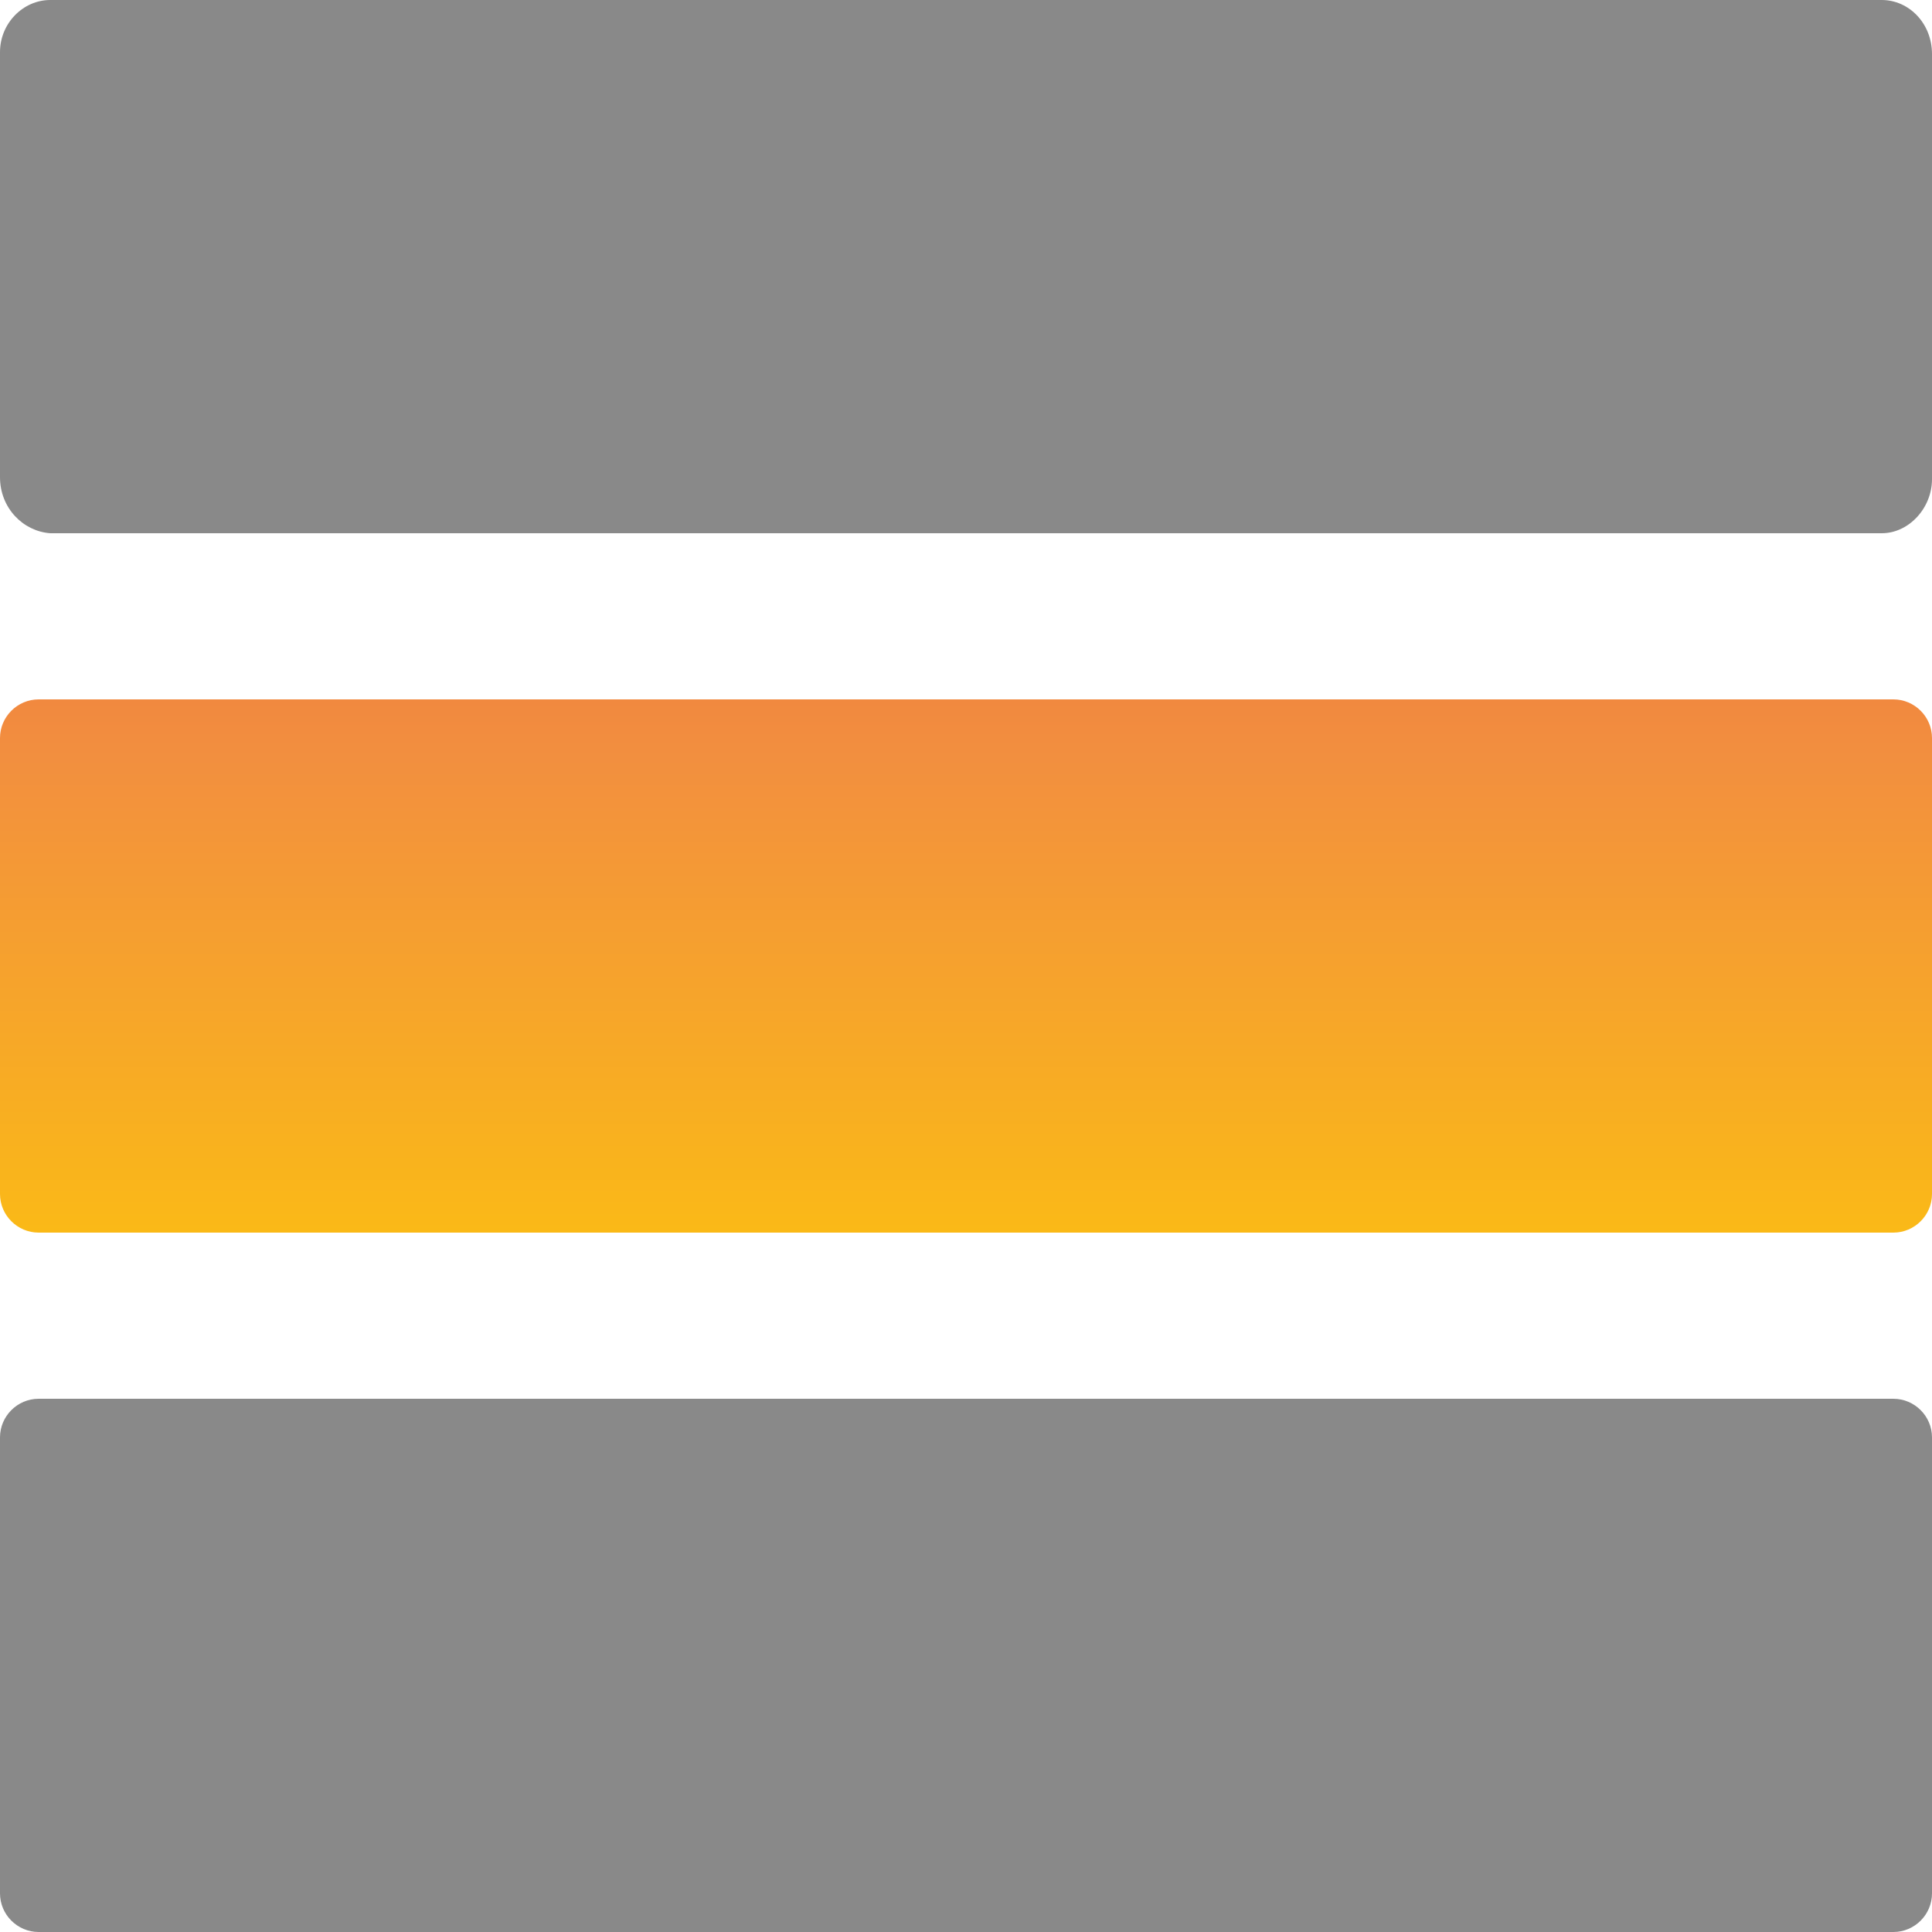
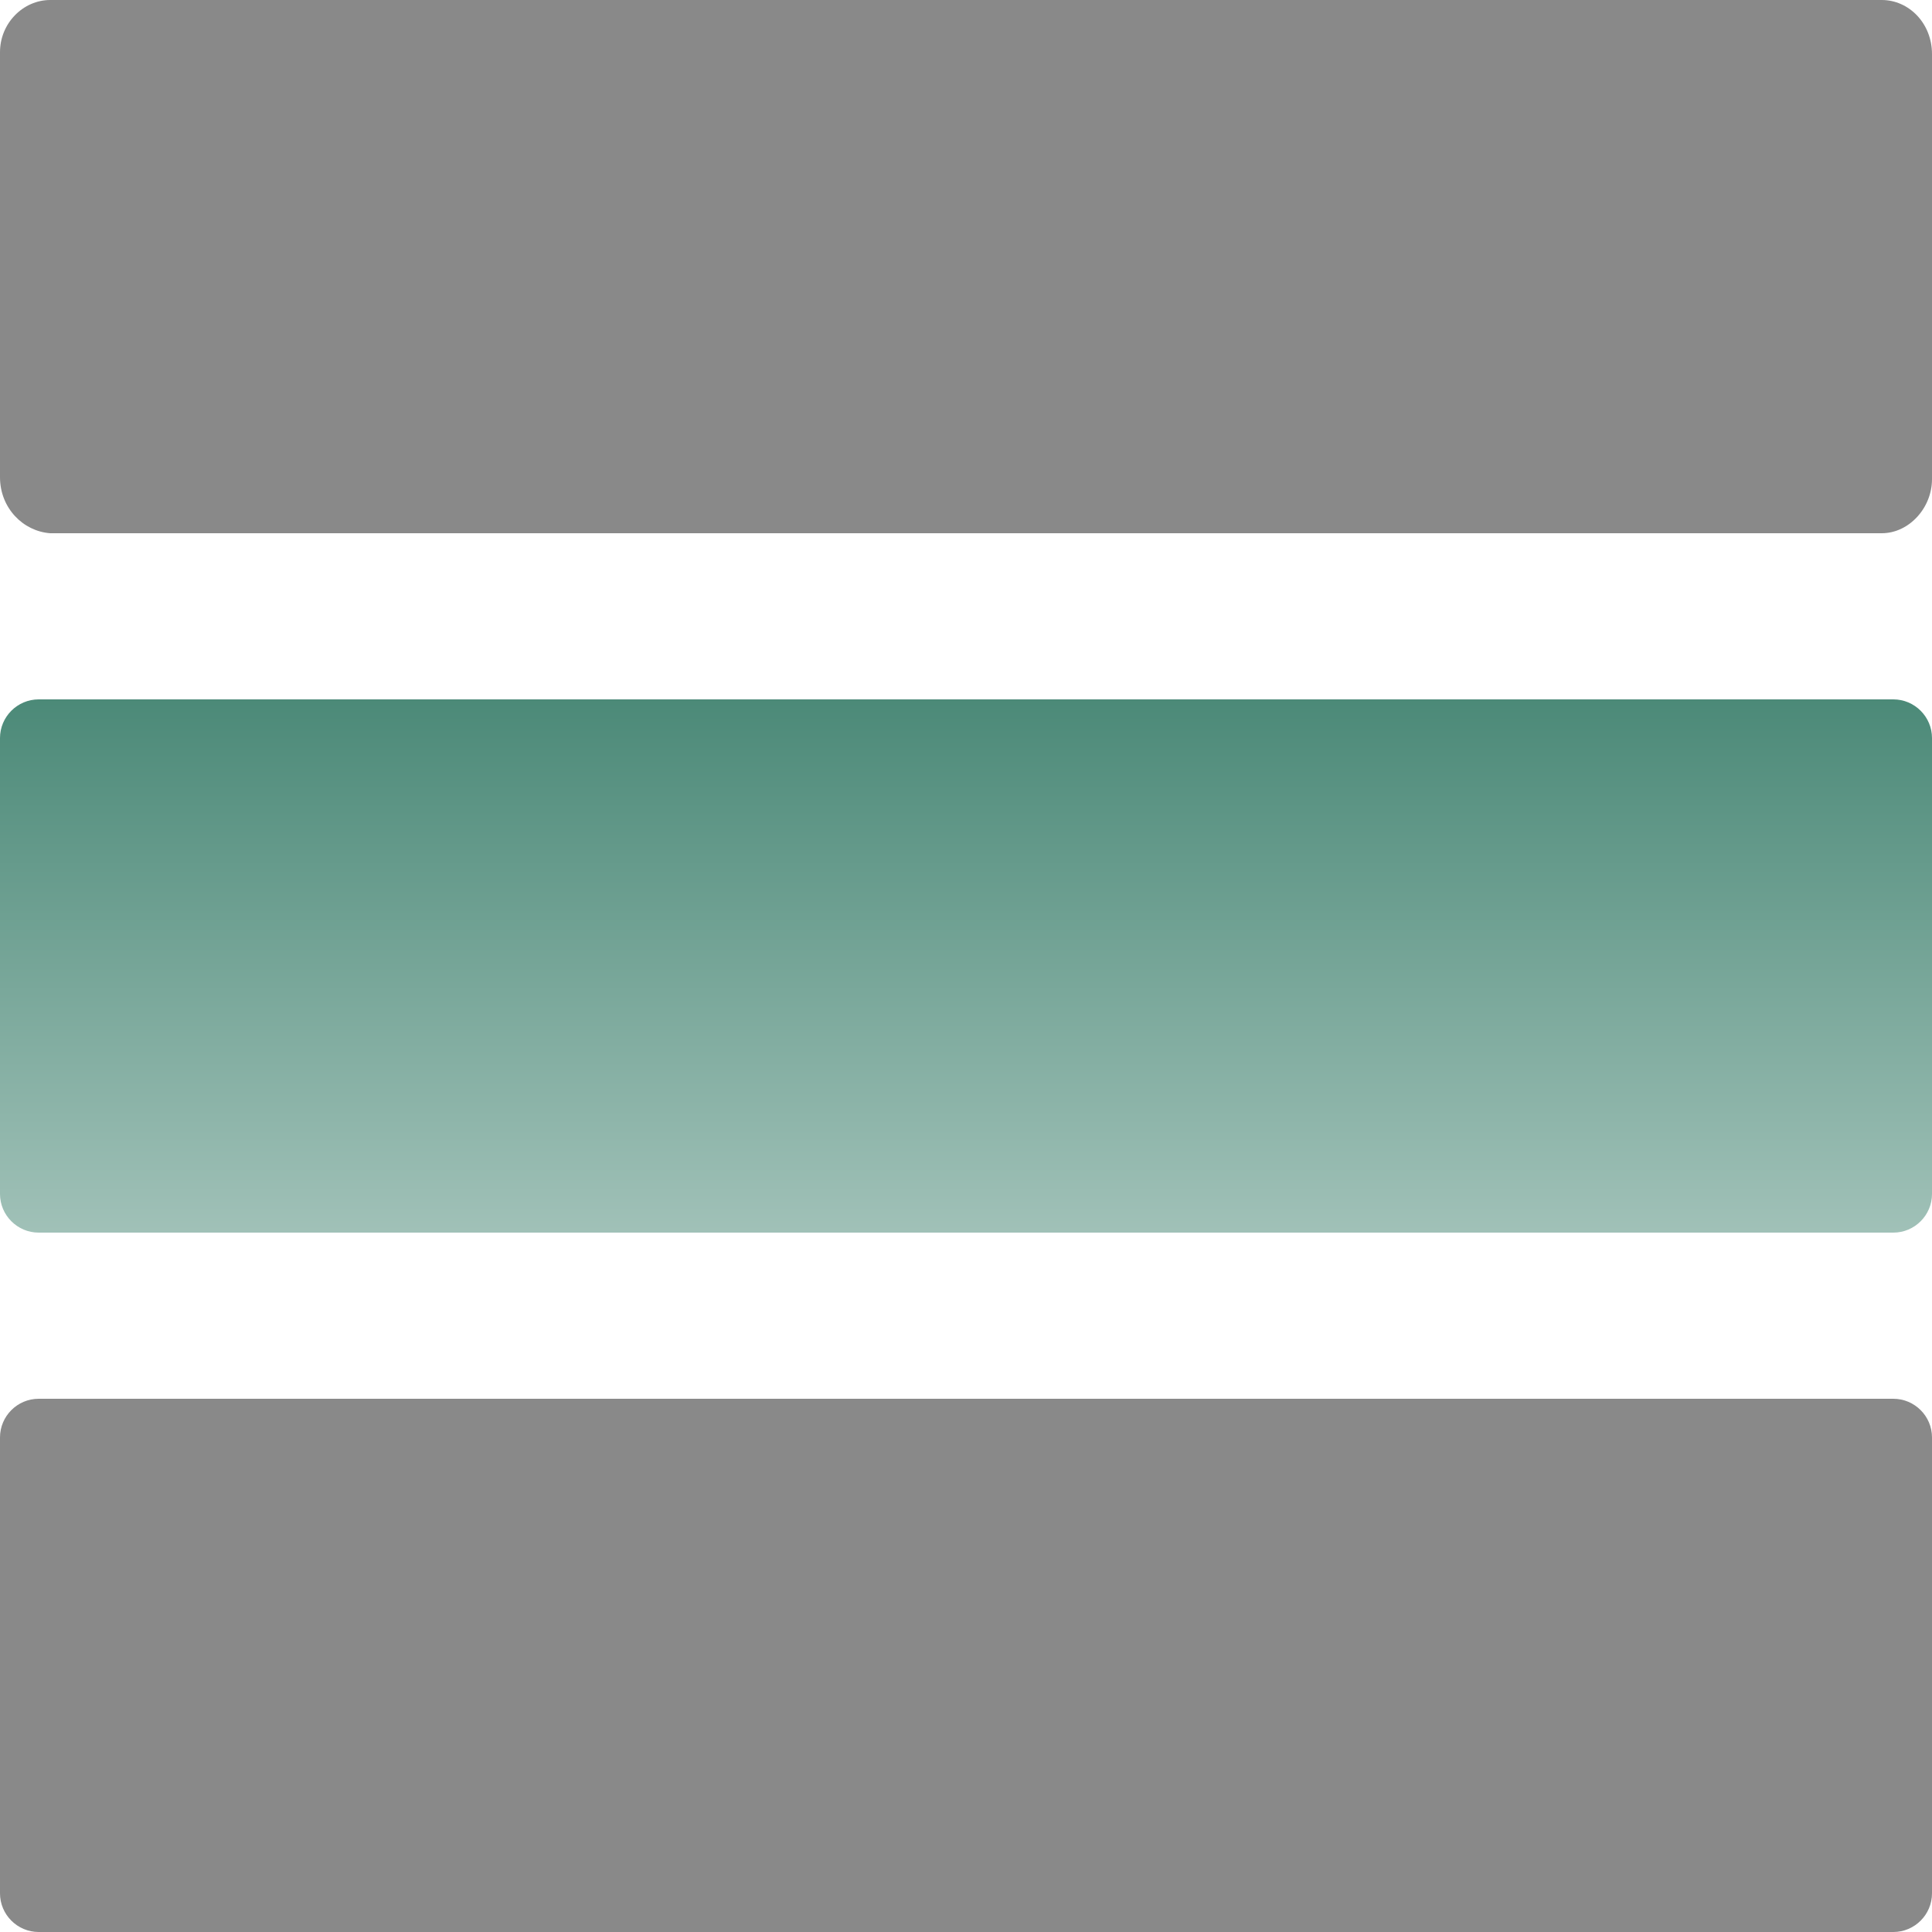
<svg xmlns="http://www.w3.org/2000/svg" version="1.1" id="Layer_1" x="0px" y="0px" width="100px" height="100px" viewBox="0 0 100 100" style="enable-background:new 0 0 100 100;" xml:space="preserve">
  <style type="text/css">
	.st0{fill:#898989;}
	.st1{fill:url(#SVGID_1_);}
</style>
  <g>
    <path class="st0" d="M0,98V74.4c0-1.1,0.9-2,2-2H98c1.1,0,2,0.9,2,2V98c0,1.1-0.9,2-2,2H2C0.9,100,0,99.1,0,98z" />
    <path class="st0" d="M0,24.7v-22C0,1.2,1.2,0,2.6,0h94.8c1.4,0,2.6,1.2,2.6,2.8v22c0,1.5-1.2,2.8-2.6,2.8H2.6   C1.2,27.5,0,26.3,0,24.7z" />
    <linearGradient id="SVGID_1_" gradientUnits="userSpaceOnUse" x1="50" y1="94.582" x2="50" y2="11.659">
-       <stop offset="0" style="stop-color:#FFF23A" />
-       <stop offset="4.010540e-02" style="stop-color:#FEE62D" />
-       <stop offset="0.117" style="stop-color:#FED41A" />
-       <stop offset="0.196" style="stop-color:#FDC90F" />
-       <stop offset="0.281" style="stop-color:#FDC60B" />
-       <stop offset="0.668" style="stop-color:#F28F3F" />
-       <stop offset="0.888" style="stop-color:#ED693C" />
-       <stop offset="1" style="stop-color:#E83E39" />
+       <stop offset="0" style="stop-color:#FFFFFF" />
+       <stop offset="1" style="stop-color:#00583f" />
    </linearGradient>
    <path class="st1" d="M0,61.8V38.2c0-1.1,0.9-2,2-2H98c1.1,0,2,0.9,2,2v23.6c0,1.1-0.9,2-2,2H2C0.9,63.8,0,62.9,0,61.8z" />
  </g>
</svg>
